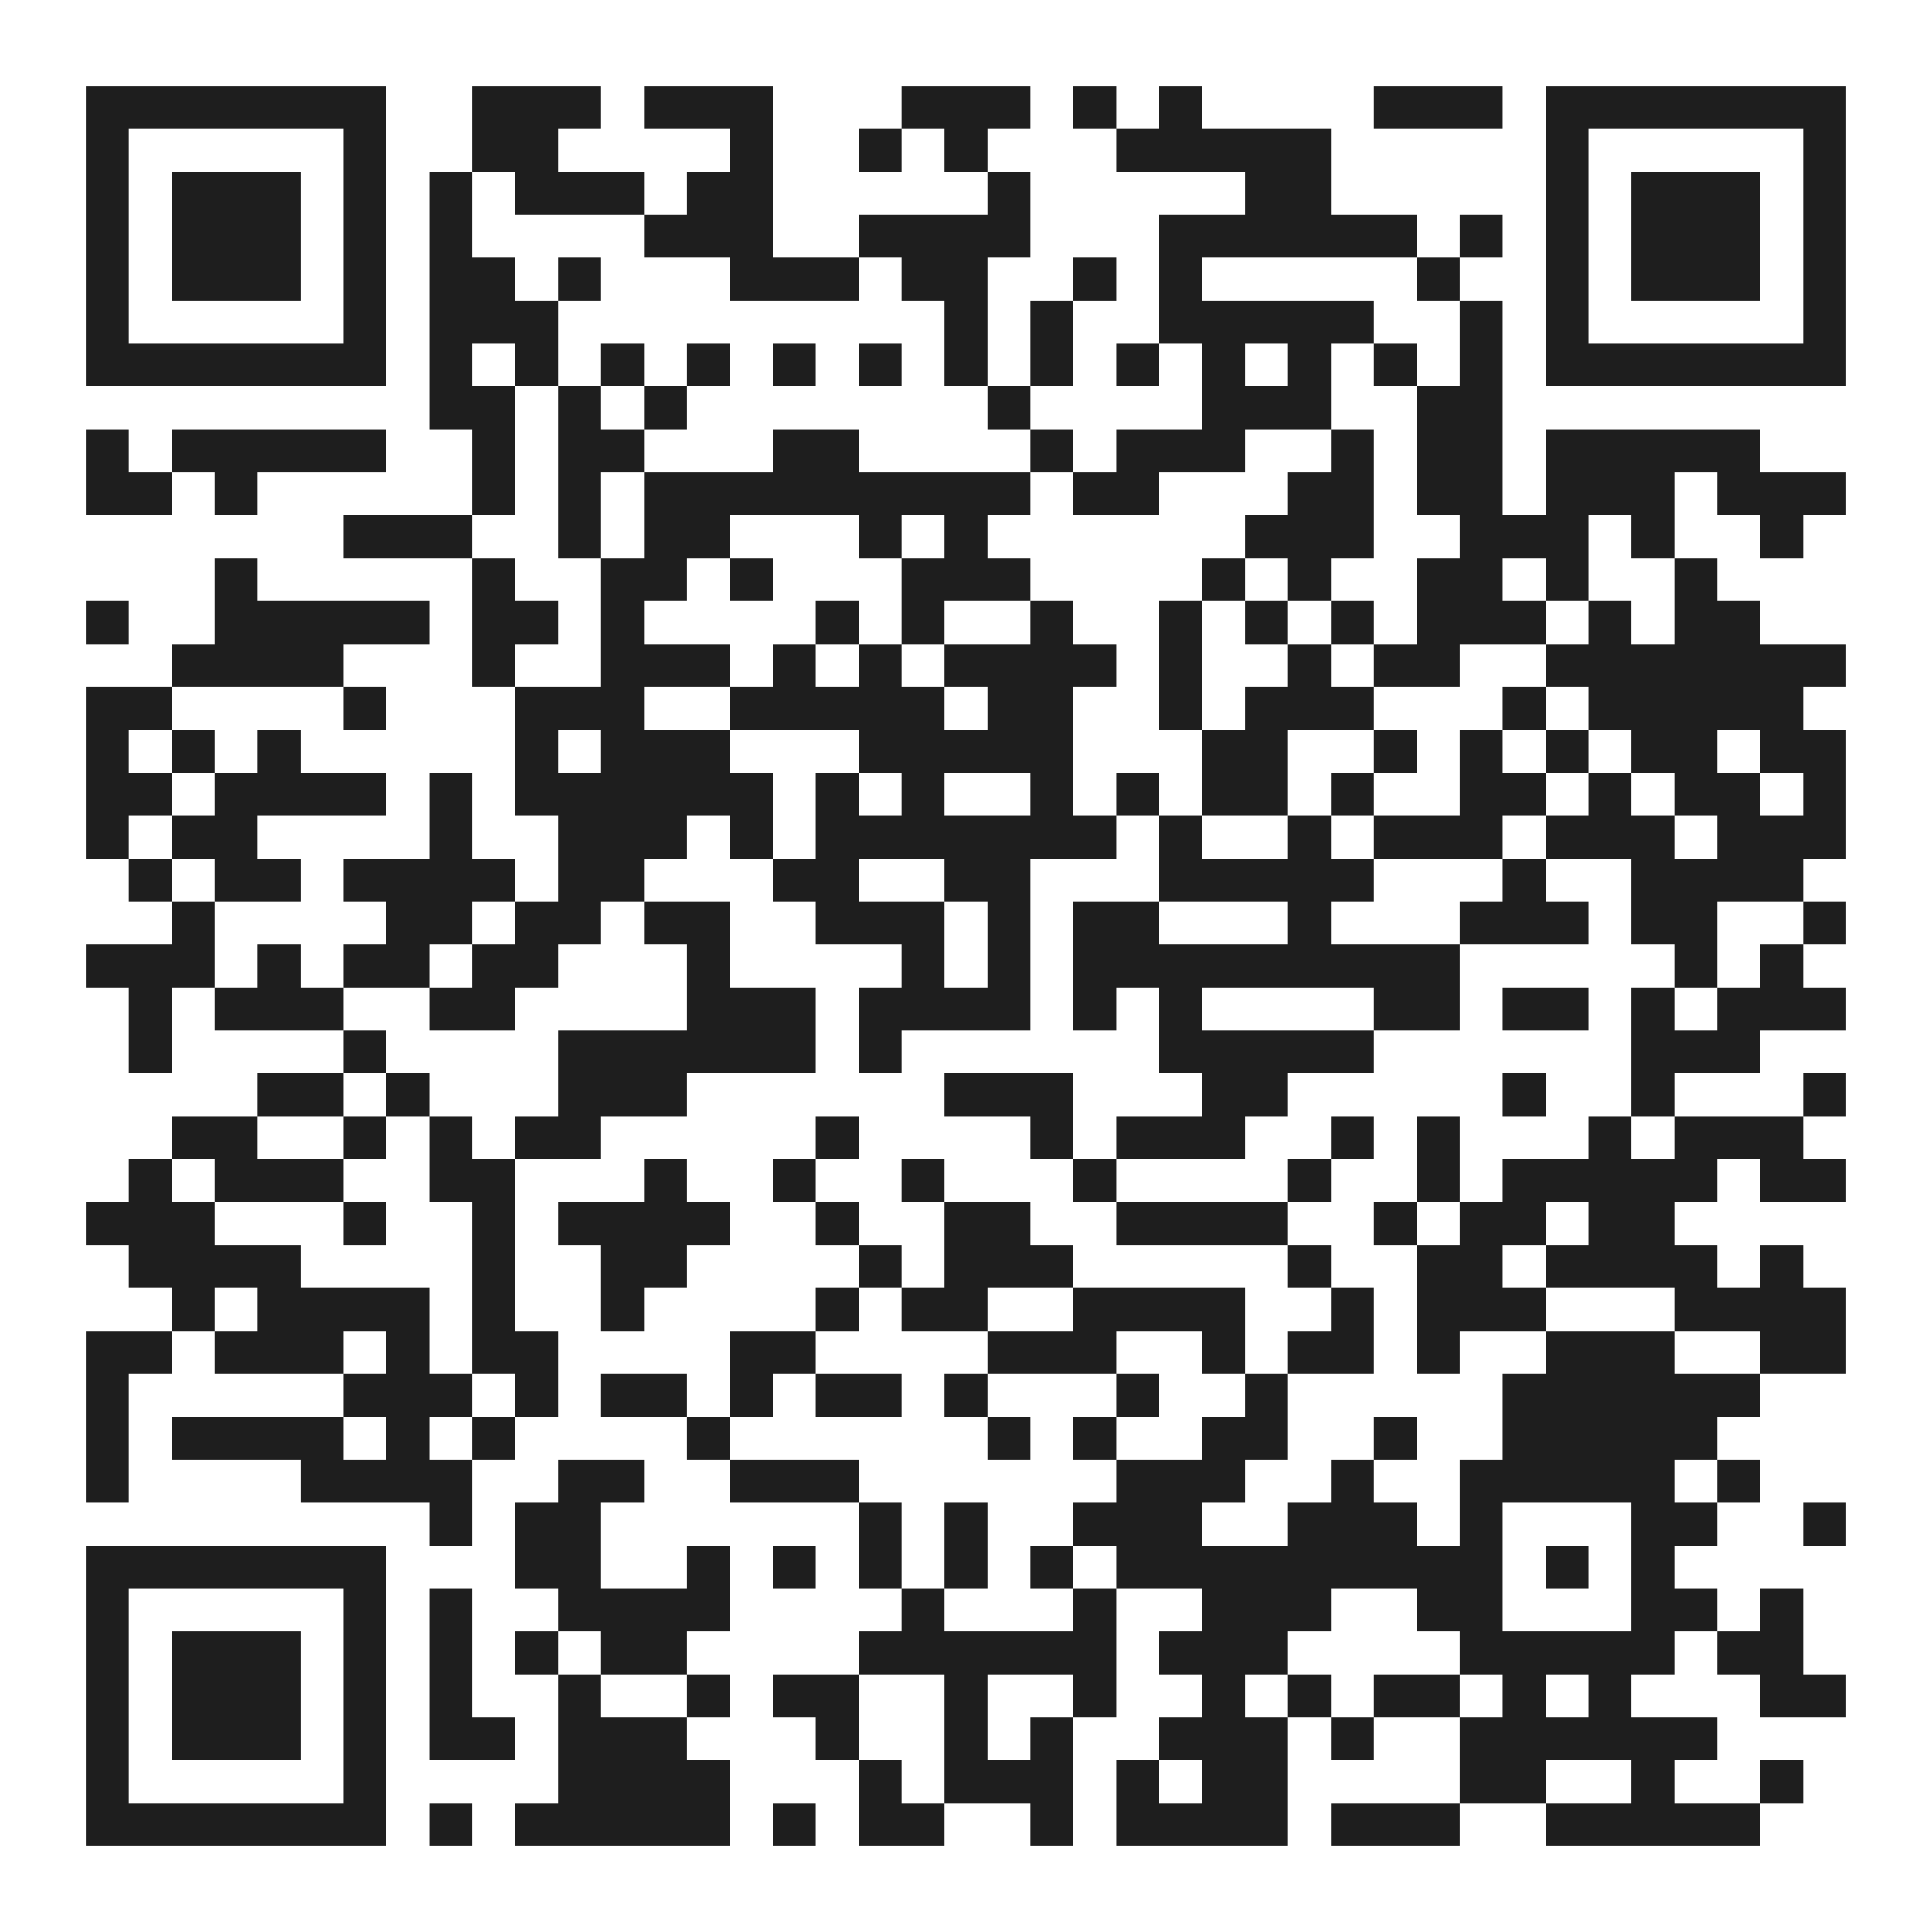
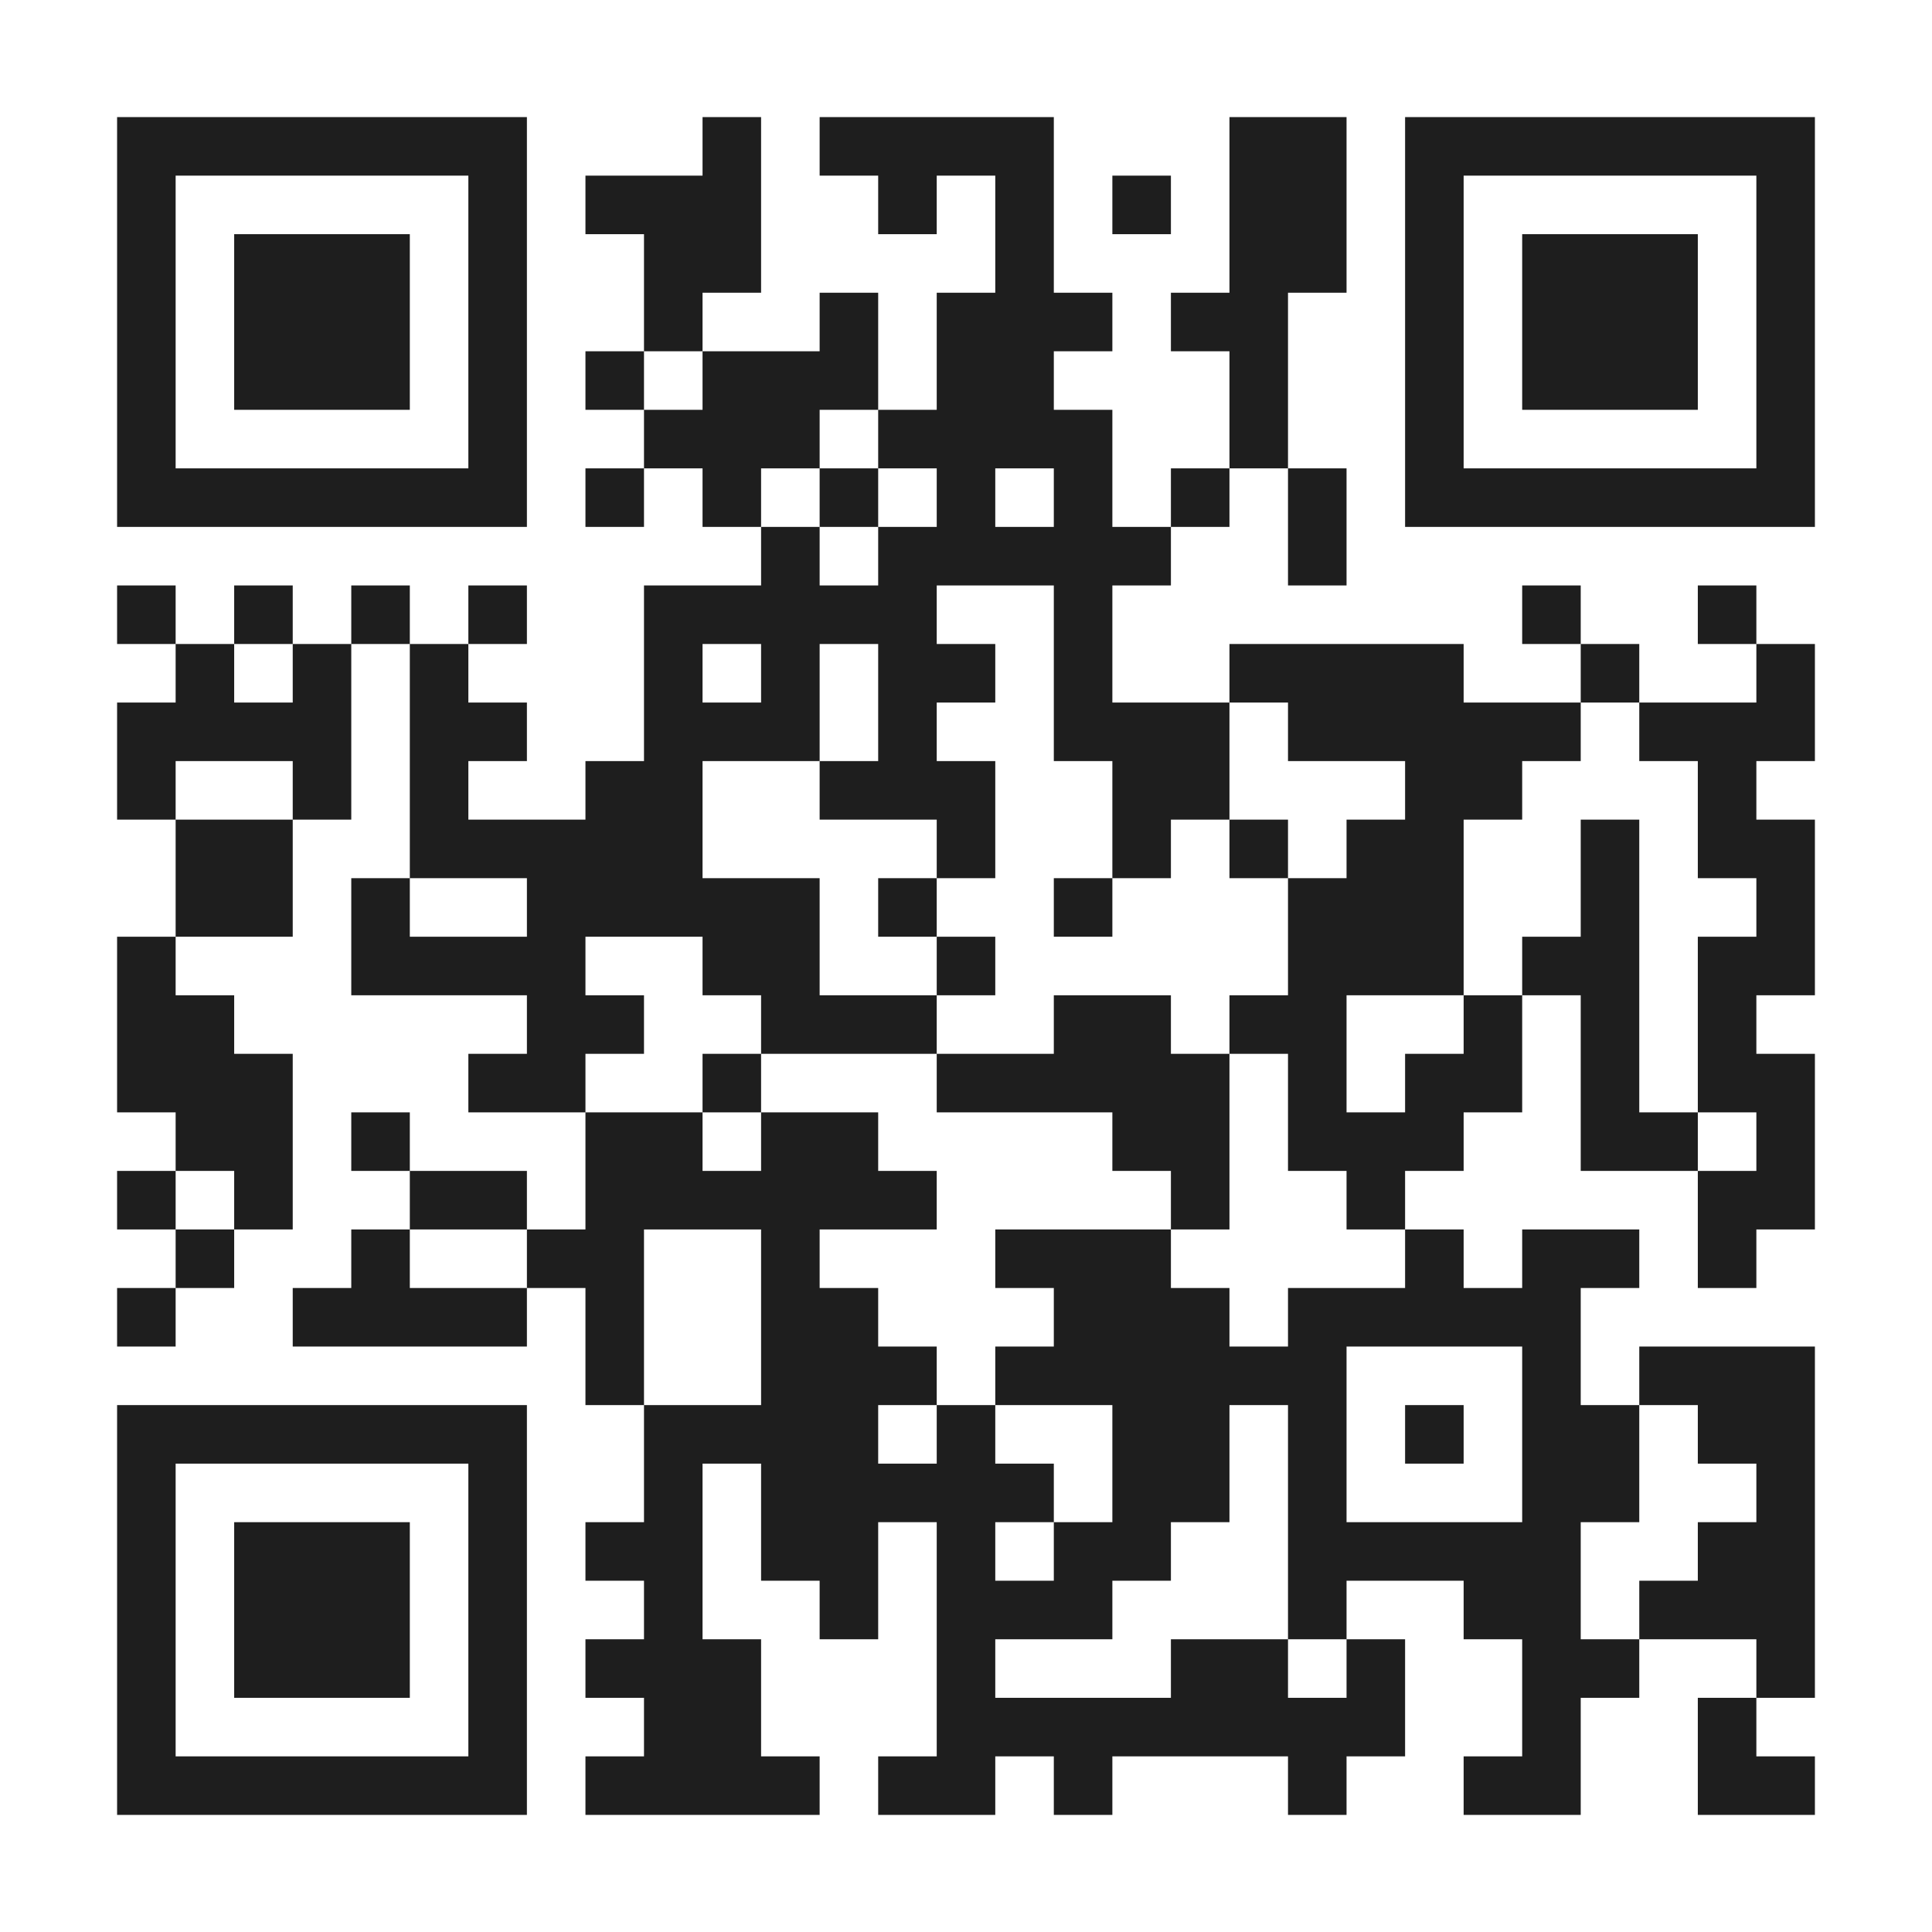
- <svg xmlns="http://www.w3.org/2000/svg" width="270" height="270" class="segno">
+ <svg xmlns="http://www.w3.org/2000/svg" width="198" height="198" class="segno">
  <g transform="scale(6)">
-     <path fill="#fff" d="M0 0h45v45h-45z" />
-     <path class="qrline" stroke="#1e1e1e" d="M2 2.5h7m2 0h3m1 0h3m3 0h3m1 0h1m1 0h1m4 0h3m1 0h7m-41 1h1m5 0h1m2 0h2m4 0h1m2 0h1m1 0h1m3 0h5m5 0h1m5 0h1m-41 1h1m1 0h3m1 0h1m1 0h1m1 0h3m1 0h2m5 0h1m5 0h2m5 0h1m1 0h3m1 0h1m-41 1h1m1 0h3m1 0h1m1 0h1m4 0h3m2 0h4m3 0h6m1 0h1m1 0h1m1 0h3m1 0h1m-41 1h1m1 0h3m1 0h1m1 0h2m1 0h1m3 0h3m1 0h2m2 0h1m1 0h1m5 0h1m2 0h1m1 0h3m1 0h1m-41 1h1m5 0h1m1 0h3m9 0h1m1 0h1m2 0h5m2 0h1m1 0h1m5 0h1m-41 1h7m1 0h1m1 0h1m1 0h1m1 0h1m1 0h1m1 0h1m1 0h1m1 0h1m1 0h1m1 0h1m1 0h1m1 0h1m1 0h1m1 0h7m-33 1h2m1 0h1m1 0h1m7 0h1m4 0h3m2 0h2m-33 1h1m1 0h5m2 0h1m1 0h2m3 0h2m4 0h1m1 0h3m2 0h1m1 0h2m1 0h5m-39 1h2m1 0h1m5 0h1m1 0h1m1 0h9m1 0h2m3 0h2m1 0h2m1 0h3m1 0h3m-35 1h3m2 0h1m1 0h2m3 0h1m1 0h1m6 0h3m2 0h3m1 0h1m2 0h1m-37 1h1m5 0h1m2 0h2m1 0h1m3 0h3m4 0h1m1 0h1m2 0h2m1 0h1m2 0h1m-38 1h1m2 0h5m1 0h2m1 0h1m4 0h1m1 0h1m2 0h1m2 0h1m1 0h1m1 0h1m1 0h3m1 0h1m1 0h2m-37 1h4m3 0h1m2 0h3m1 0h1m1 0h1m1 0h4m1 0h1m2 0h1m1 0h2m2 0h7m-41 1h2m4 0h1m3 0h3m2 0h5m1 0h2m2 0h1m1 0h3m3 0h1m1 0h5m-40 1h1m1 0h1m1 0h1m5 0h1m1 0h3m3 0h5m3 0h2m2 0h1m1 0h1m1 0h1m1 0h2m1 0h2m-41 1h2m1 0h4m1 0h1m1 0h6m1 0h1m1 0h1m2 0h1m1 0h1m1 0h2m1 0h1m2 0h2m1 0h1m1 0h2m1 0h1m-41 1h1m1 0h2m4 0h1m2 0h3m1 0h1m1 0h7m1 0h1m2 0h1m1 0h3m1 0h3m1 0h3m-40 1h1m1 0h2m1 0h4m1 0h2m3 0h2m2 0h2m3 0h5m3 0h1m2 0h4m-38 1h1m4 0h2m1 0h2m1 0h2m2 0h3m1 0h1m1 0h2m3 0h1m3 0h3m1 0h2m2 0h1m-41 1h3m1 0h1m1 0h2m1 0h2m3 0h1m4 0h1m1 0h1m1 0h9m5 0h1m1 0h1m-39 1h1m1 0h3m2 0h2m4 0h3m1 0h4m1 0h1m1 0h1m4 0h2m1 0h2m1 0h1m1 0h3m-40 1h1m4 0h1m4 0h6m1 0h1m6 0h5m6 0h3m-35 1h2m1 0h1m3 0h3m6 0h3m3 0h2m5 0h1m2 0h1m3 0h1m-39 1h2m2 0h1m1 0h1m1 0h2m5 0h1m4 0h1m1 0h3m2 0h1m1 0h1m3 0h1m1 0h3m-39 1h1m1 0h3m2 0h2m3 0h1m2 0h1m2 0h1m3 0h1m4 0h1m2 0h1m1 0h5m1 0h2m-41 1h3m3 0h1m2 0h1m1 0h4m2 0h1m2 0h2m2 0h4m2 0h1m1 0h2m1 0h2m-36 1h4m4 0h1m2 0h2m4 0h1m1 0h3m5 0h1m2 0h2m1 0h4m1 0h1m-38 1h1m1 0h4m1 0h1m2 0h1m4 0h1m1 0h2m2 0h4m2 0h1m1 0h3m3 0h4m-41 1h2m1 0h3m1 0h1m1 0h2m4 0h2m4 0h3m2 0h1m1 0h2m1 0h1m2 0h3m2 0h2m-41 1h1m5 0h3m1 0h1m1 0h2m1 0h1m1 0h2m1 0h1m3 0h1m2 0h1m5 0h6m-39 1h1m1 0h4m1 0h1m1 0h1m4 0h1m6 0h1m1 0h1m2 0h2m2 0h1m2 0h5m-38 1h1m4 0h4m2 0h2m2 0h3m6 0h3m2 0h1m2 0h5m1 0h1m-31 1h1m1 0h2m6 0h1m1 0h1m2 0h3m2 0h3m1 0h1m3 0h2m2 0h1m-41 1h7m3 0h2m2 0h1m1 0h1m1 0h1m1 0h1m1 0h1m1 0h9m1 0h1m1 0h1m-37 1h1m5 0h1m1 0h1m2 0h4m4 0h1m3 0h1m2 0h3m2 0h2m3 0h2m1 0h1m-40 1h1m1 0h3m1 0h1m1 0h1m1 0h1m1 0h2m4 0h6m1 0h3m4 0h5m1 0h2m-40 1h1m1 0h3m1 0h1m1 0h1m2 0h1m2 0h1m1 0h2m2 0h1m2 0h1m2 0h1m1 0h1m1 0h2m1 0h1m1 0h1m3 0h2m-41 1h1m1 0h3m1 0h1m1 0h2m1 0h3m3 0h1m2 0h1m1 0h1m2 0h3m1 0h1m2 0h6m-38 1h1m5 0h1m4 0h4m3 0h1m1 0h3m1 0h1m1 0h2m4 0h2m2 0h1m2 0h1m-40 1h7m1 0h1m1 0h5m1 0h1m1 0h2m2 0h1m1 0h4m1 0h3m2 0h5" />
+     <path fill="#fff" d="M0 0h33v33h-33z" />
+     <path class="qrline" stroke="#1e1e1e" d="M2 2.5h7m3 0h1m1 0h4m3 0h2m1 0h7m-29 1h1m5 0h1m1 0h3m2 0h1m1 0h1m1 0h1m1 0h2m1 0h1m5 0h1m-29 1h1m1 0h3m1 0h1m2 0h2m4 0h1m3 0h2m1 0h1m1 0h3m1 0h1m-29 1h1m1 0h3m1 0h1m2 0h1m2 0h1m1 0h3m1 0h2m2 0h1m1 0h3m1 0h1m-29 1h1m1 0h3m1 0h1m1 0h1m1 0h3m1 0h2m3 0h1m2 0h1m1 0h3m1 0h1m-29 1h1m5 0h1m2 0h3m1 0h4m2 0h1m2 0h1m5 0h1m-29 1h7m1 0h1m1 0h1m1 0h1m1 0h1m1 0h1m1 0h1m1 0h1m1 0h7m-18 1h1m1 0h5m2 0h1m-21 1h1m1 0h1m1 0h1m1 0h1m2 0h5m2 0h1m7 0h1m2 0h1m-27 1h1m1 0h1m1 0h1m3 0h1m1 0h1m1 0h2m1 0h1m2 0h4m2 0h1m2 0h1m-29 1h4m1 0h2m2 0h3m1 0h1m2 0h3m1 0h5m1 0h3m-29 1h1m2 0h1m1 0h1m2 0h2m2 0h3m2 0h2m3 0h2m3 0h1m-27 1h2m2 0h5m4 0h1m2 0h1m1 0h1m1 0h2m2 0h1m1 0h2m-28 1h2m1 0h1m2 0h5m1 0h1m2 0h1m3 0h3m2 0h1m2 0h1m-29 1h1m3 0h4m2 0h2m2 0h1m5 0h3m1 0h2m1 0h2m-29 1h2m5 0h2m2 0h3m2 0h2m1 0h2m2 0h1m1 0h1m1 0h1m-28 1h3m3 0h2m2 0h1m3 0h5m1 0h1m1 0h2m1 0h1m1 0h2m-28 1h2m1 0h1m3 0h2m1 0h2m4 0h2m1 0h3m2 0h2m1 0h1m-29 1h1m1 0h1m2 0h2m1 0h6m4 0h1m2 0h1m5 0h2m-28 1h1m2 0h1m2 0h2m2 0h1m3 0h3m4 0h1m1 0h2m1 0h1m-28 1h1m2 0h4m1 0h1m2 0h2m3 0h3m1 0h5m-17 1h1m2 0h3m1 0h6m3 0h1m1 0h3m-29 1h7m2 0h4m1 0h1m2 0h2m1 0h1m1 0h1m1 0h2m1 0h2m-29 1h1m5 0h1m2 0h1m1 0h5m1 0h2m1 0h1m3 0h2m2 0h1m-29 1h1m1 0h3m1 0h1m1 0h2m1 0h2m1 0h1m1 0h2m2 0h5m2 0h2m-29 1h1m1 0h3m1 0h1m2 0h1m2 0h1m1 0h3m3 0h1m2 0h2m1 0h3m-29 1h1m1 0h3m1 0h1m1 0h3m3 0h1m3 0h2m1 0h1m2 0h2m2 0h1m-29 1h1m5 0h1m2 0h2m3 0h8m2 0h1m2 0h1m-28 1h7m1 0h4m1 0h2m1 0h1m3 0h1m2 0h2m2 0h2" />
  </g>
</svg>
